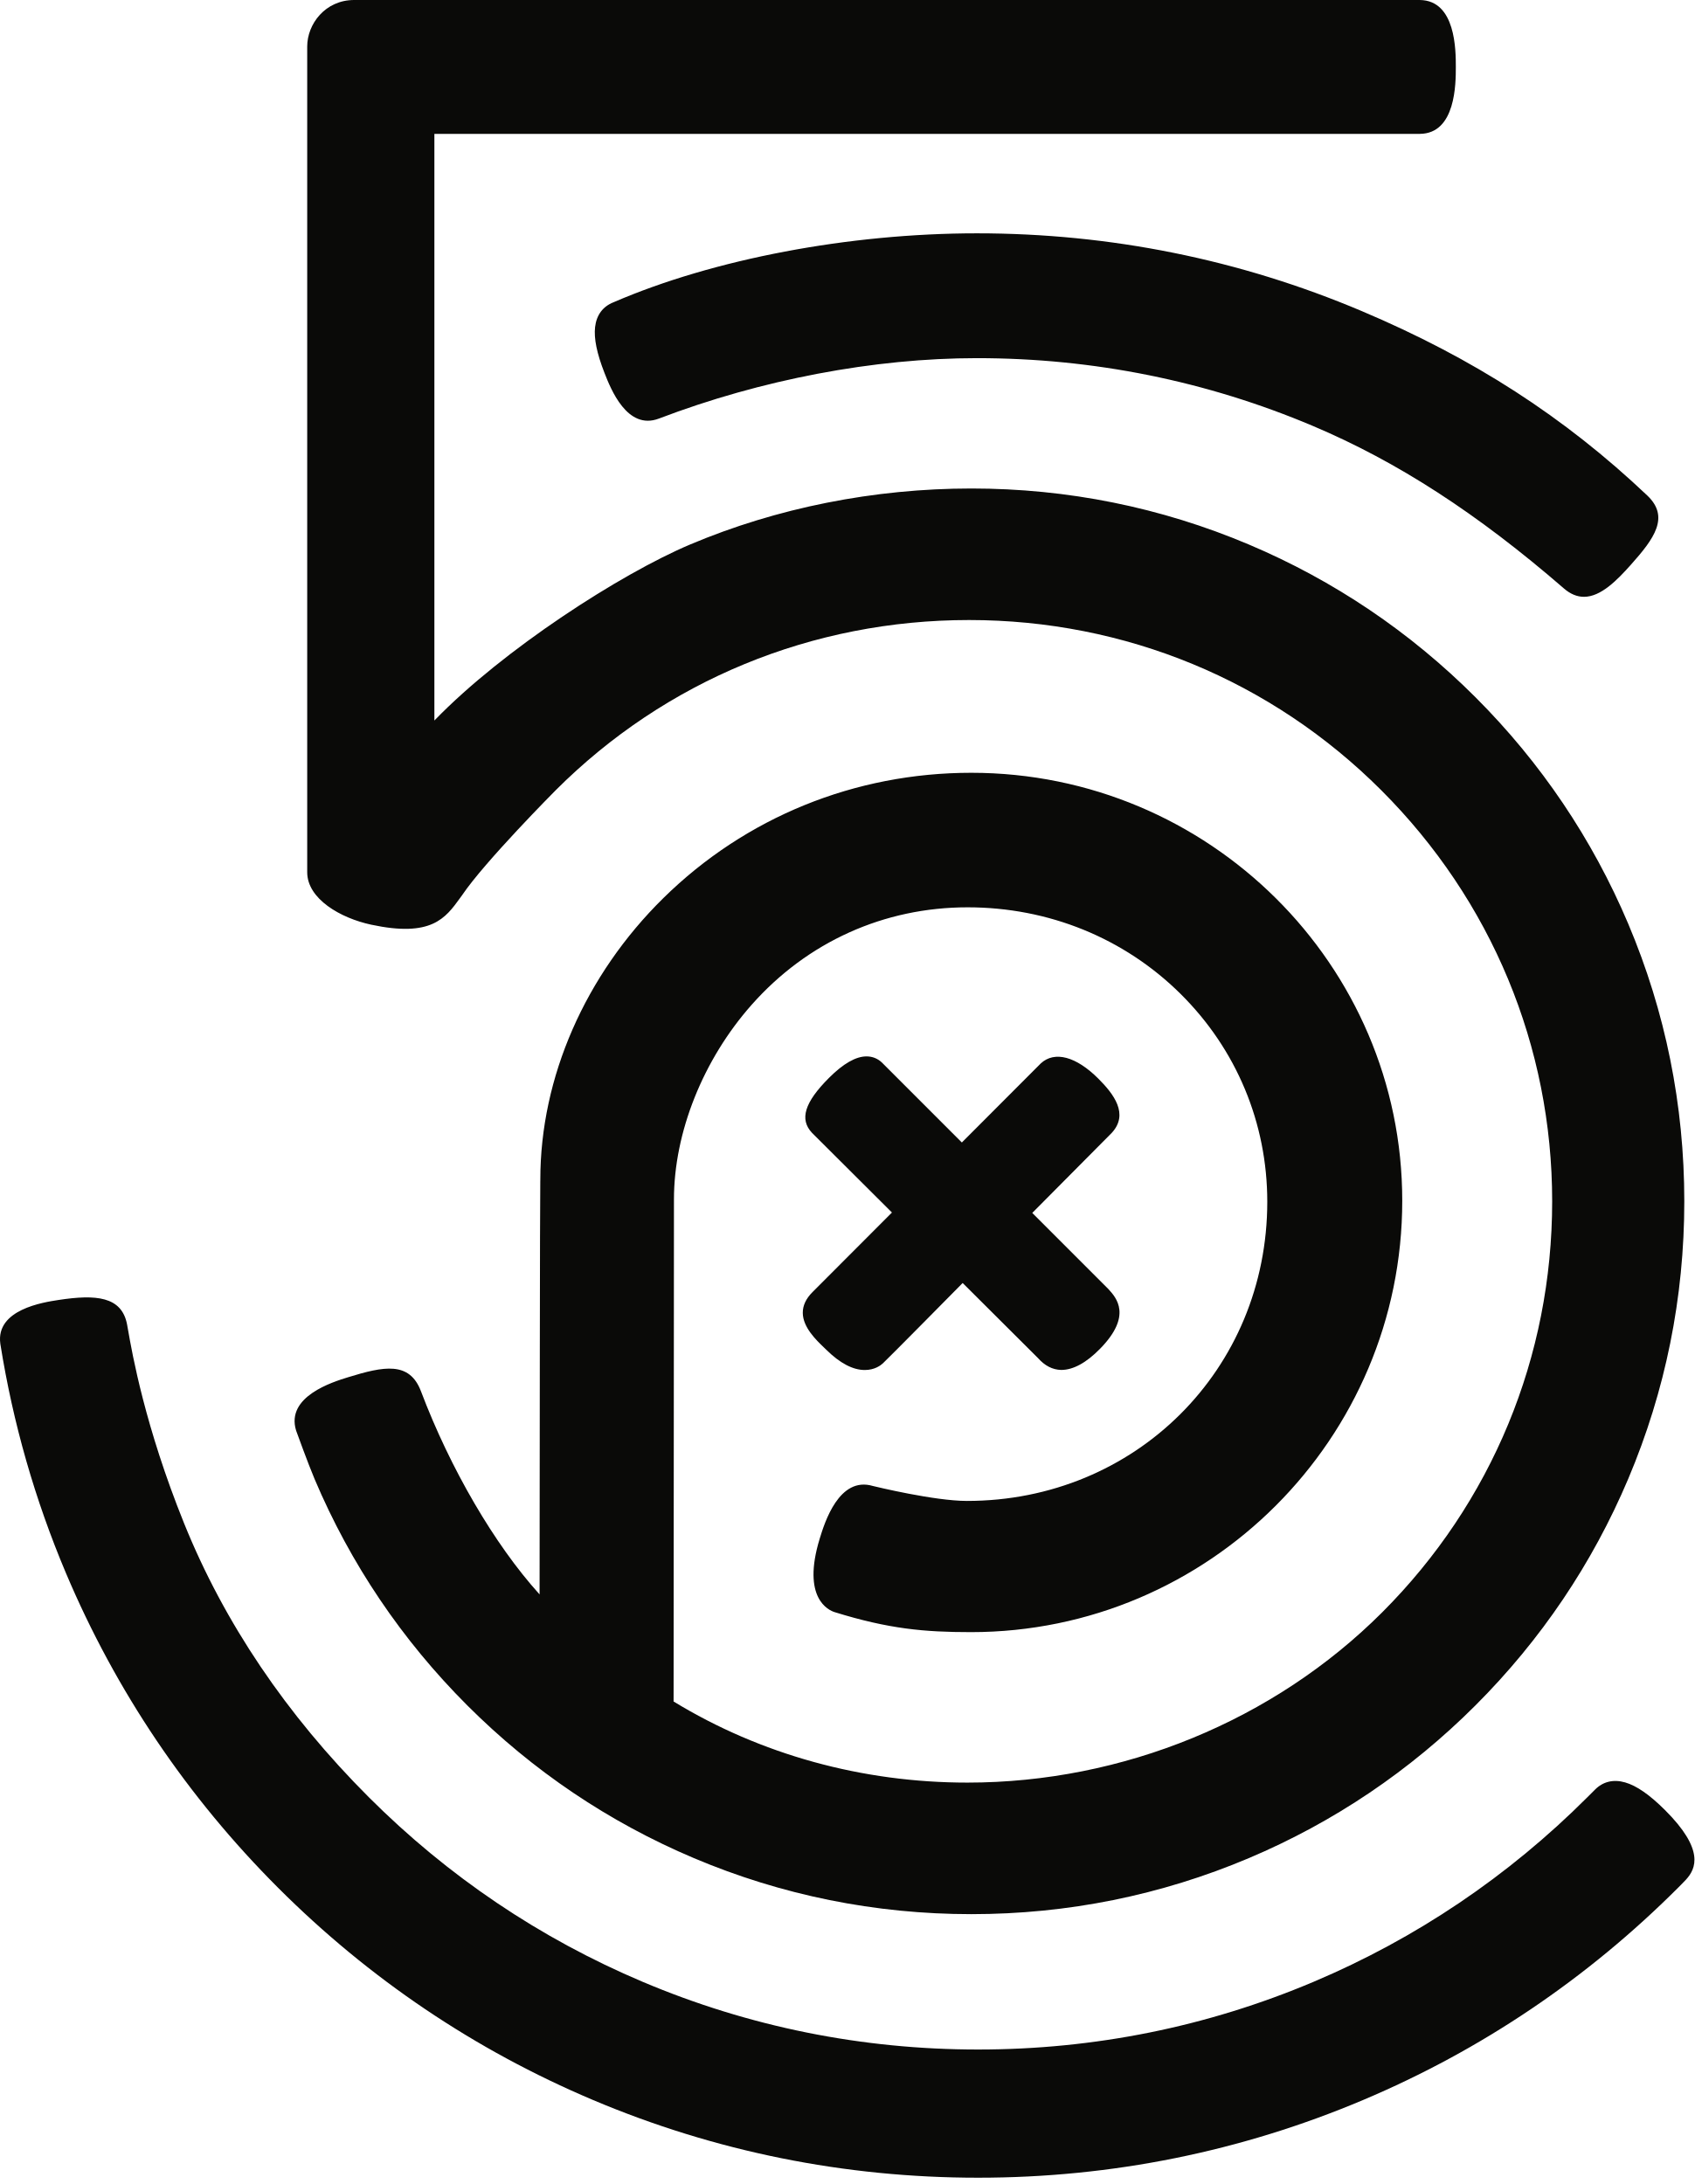
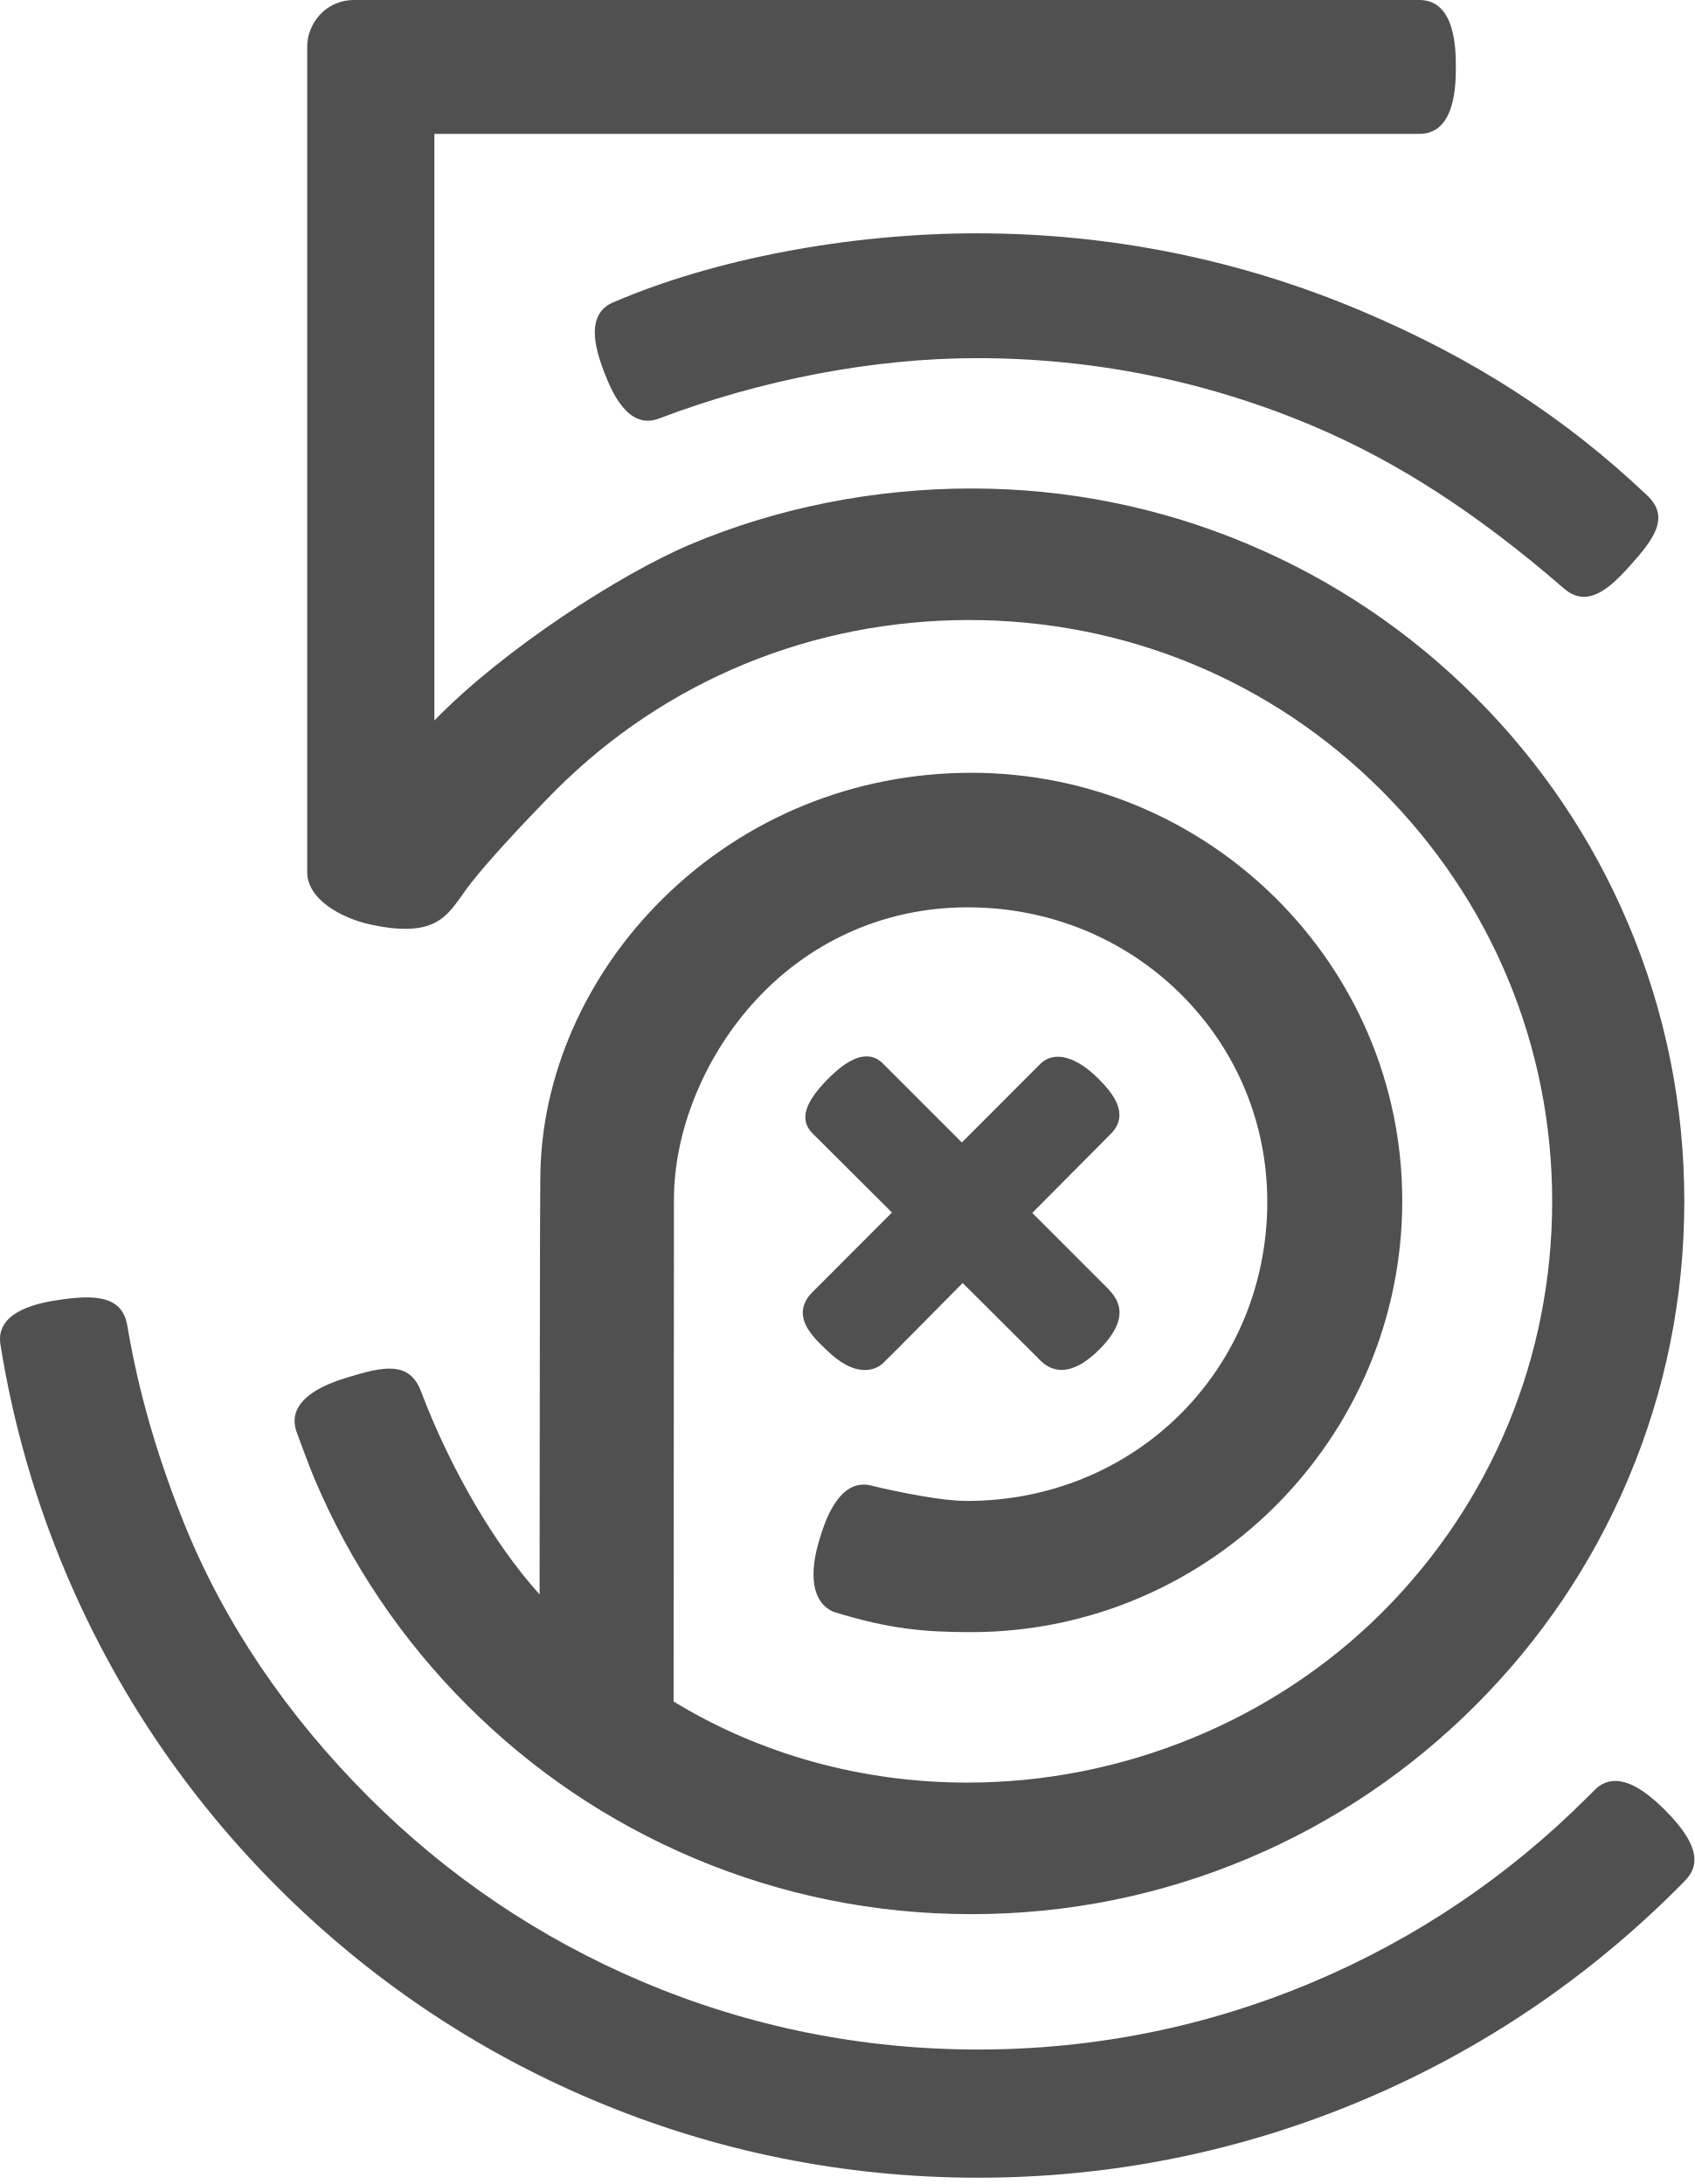
<svg xmlns="http://www.w3.org/2000/svg" width="256px" height="330px" viewBox="0 0 256 330" version="1.1" preserveAspectRatio="xMidYMid">
  <g>
-     <path d="M251.547,273.499 L251.547,273.499 C249.225,271.184 247.254,269.817 245.519,269.319 C243.76,268.814 242.189,269.19 240.976,270.407 L239.834,271.547 C227.875,283.506 213.951,292.895 198.446,299.453 C182.401,306.239 165.352,309.68 147.772,309.68 C130.191,309.68 113.143,306.239 97.098,299.453 C81.595,292.896 67.671,283.507 55.712,271.548 C43.253,259.089 33.865,245.166 27.808,230.164 C21.903,215.536 19.974,204.534 19.34,200.919 C19.281,200.58 19.234,200.312 19.197,200.119 C18.385,195.862 14.466,195.564 8.835,196.426 C6.493,196.784 -0.633,197.874 0.045,203.001 L0.062,203.119 C1.949,214.987 5.281,226.625 9.969,237.708 C17.503,255.52 28.285,271.513 42.017,285.243 C55.749,298.976 71.742,309.758 89.554,317.291 C107.994,325.093 127.581,329.049 147.772,329.049 C167.952,329.049 187.54,325.091 205.99,317.285 C223.796,309.755 239.79,298.97 253.528,285.231 C253.56,285.2 254.31,284.455 254.721,284.008 C256.232,282.362 257.548,279.482 251.547,273.499 L251.547,273.499 Z M147.586,35.255 C128.293,35.255 107.77,39.15 92.692,45.672 C91.08,46.303 90.117,47.598 89.905,49.417 C89.707,51.132 90.17,53.396 91.323,56.342 C92.258,58.731 94.742,65.079 99.55,63.245 C114.982,57.358 132.041,54.116 147.586,54.116 C165.2,54.116 182.282,57.564 198.359,64.363 C211.133,69.768 223.187,77.574 236.292,88.929 C237.247,89.758 238.262,90.178 239.306,90.178 C241.861,90.178 244.311,87.668 246.407,85.316 C249.907,81.39 252.31,78.127 248.862,74.862 C236.348,63.007 222.634,54.151 205.705,46.992 C187.295,39.204 167.74,35.255 147.586,35.255 L147.586,35.255 Z M121.284,198.381 C121.307,200.561 123.302,202.473 124.494,203.615 L124.869,203.977 C126.913,205.987 128.86,207.007 130.655,207.007 C132.142,207.007 133.058,206.304 133.383,206.002 C134.283,205.165 144.468,194.845 145.44,193.86 L156.799,205.182 C157.851,206.367 158.994,206.961 160.326,206.997 C162.139,206.997 164.116,205.919 166.201,203.792 C171.102,198.787 168.649,196.088 167.463,194.784 L155.955,183.271 L167.957,171.184 C170.589,168.335 168.265,165.309 165.946,162.99 C162.58,159.624 159.333,158.755 157.25,160.673 L145.316,172.628 L133.248,160.556 C132.608,159.943 131.801,159.62 130.915,159.62 C129.306,159.62 127.404,160.707 125.258,162.852 C121.547,166.563 120.751,169.128 122.682,171.175 L134.755,183.21 L122.754,195.233 C121.766,196.218 121.272,197.277 121.284,198.381 L121.284,198.381 Z M44.753,216.205 C44.825,216.404 46.529,221.118 47.517,223.454 C52.939,236.275 60.704,247.791 70.596,257.683 C80.481,267.567 91.999,275.332 104.83,280.758 C118.112,286.377 132.218,289.226 146.757,289.226 C161.293,289.226 175.399,286.376 188.684,280.757 C201.51,275.332 213.028,267.567 222.917,257.678 C232.806,247.791 240.57,236.273 245.996,223.446 C251.615,210.162 254.464,196.055 254.464,181.518 C254.464,166.98 251.615,152.873 245.996,139.59 C240.571,126.764 232.807,115.246 222.917,105.357 C213.031,95.47 201.513,87.705 188.684,82.278 C175.401,76.659 161.294,73.81 146.757,73.81 C132.047,73.81 117.349,76.738 104.251,82.278 C93.781,86.707 76.06,98.109 65.687,108.807 L65.626,108.87 L65.626,20.228 L214.527,20.227 C219.946,20.167 219.946,12.601 219.946,10.114 C219.946,7.628 219.946,0.063 214.511,0.001 L53.509,0 C49.126,0 46.413,3.646 46.413,7.024 L46.413,131.792 C46.413,135.817 51.427,138.724 56.086,139.72 C65.184,141.663 67.286,138.755 69.514,135.678 L69.81,135.27 C73.211,130.216 83.842,119.518 83.948,119.411 C100.538,102.822 122.719,93.686 146.406,93.686 C169.98,93.686 192.099,102.822 208.688,119.411 C225.333,136.058 234.501,158.114 234.501,181.518 C234.501,205.007 225.381,227.062 208.82,243.623 C192.47,259.972 169.631,269.349 146.157,269.349 C130.259,269.349 114.912,265.113 101.766,257.096 L101.821,181.232 C101.821,171.116 106.212,160.12 113.564,151.816 C121.97,142.323 133.556,137.095 146.186,137.095 C158.419,137.095 169.842,141.738 178.355,150.171 C186.806,158.543 191.46,169.697 191.46,181.579 C191.46,206.931 171.525,226.79 146.077,226.79 C141.17,226.79 132.252,224.622 131.885,224.532 C126.747,223.002 124.561,230.136 123.841,232.487 C121.075,241.53 125.232,243.323 126.093,243.591 C134.283,246.132 139.653,246.614 146.697,246.614 C182.623,246.614 211.851,217.372 211.851,181.429 C211.851,145.775 182.641,116.767 146.737,116.767 C129.155,116.767 112.637,123.488 100.228,135.692 C88.411,147.315 81.632,162.811 81.632,178.206 L81.626,178.588 C81.568,180.508 81.531,225.987 81.52,240.912 L81.453,240.837 C74.7,233.36 68.026,221.914 63.6,210.221 C61.866,205.638 57.947,206.449 52.6,208.096 C50.265,208.815 43.159,211.004 44.731,216.141 L44.753,216.205 L44.753,216.205 Z" fill="#0A0A08" />
+     <path fill="#505050" d="M251.547,273.499 L251.547,273.499 C249.225,271.184 247.254,269.817 245.519,269.319 C243.76,268.814 242.189,269.19 240.976,270.407 L239.834,271.547 C227.875,283.506 213.951,292.895 198.446,299.453 C182.401,306.239 165.352,309.68 147.772,309.68 C130.191,309.68 113.143,306.239 97.098,299.453 C81.595,292.896 67.671,283.507 55.712,271.548 C43.253,259.089 33.865,245.166 27.808,230.164 C21.903,215.536 19.974,204.534 19.34,200.919 C19.281,200.58 19.234,200.312 19.197,200.119 C18.385,195.862 14.466,195.564 8.835,196.426 C6.493,196.784 -0.633,197.874 0.045,203.001 L0.062,203.119 C1.949,214.987 5.281,226.625 9.969,237.708 C17.503,255.52 28.285,271.513 42.017,285.243 C55.749,298.976 71.742,309.758 89.554,317.291 C107.994,325.093 127.581,329.049 147.772,329.049 C167.952,329.049 187.54,325.091 205.99,317.285 C223.796,309.755 239.79,298.97 253.528,285.231 C253.56,285.2 254.31,284.455 254.721,284.008 C256.232,282.362 257.548,279.482 251.547,273.499 L251.547,273.499 Z M147.586,35.255 C128.293,35.255 107.77,39.15 92.692,45.672 C91.08,46.303 90.117,47.598 89.905,49.417 C89.707,51.132 90.17,53.396 91.323,56.342 C92.258,58.731 94.742,65.079 99.55,63.245 C114.982,57.358 132.041,54.116 147.586,54.116 C165.2,54.116 182.282,57.564 198.359,64.363 C211.133,69.768 223.187,77.574 236.292,88.929 C237.247,89.758 238.262,90.178 239.306,90.178 C241.861,90.178 244.311,87.668 246.407,85.316 C249.907,81.39 252.31,78.127 248.862,74.862 C236.348,63.007 222.634,54.151 205.705,46.992 C187.295,39.204 167.74,35.255 147.586,35.255 L147.586,35.255 Z M121.284,198.381 C121.307,200.561 123.302,202.473 124.494,203.615 L124.869,203.977 C126.913,205.987 128.86,207.007 130.655,207.007 C132.142,207.007 133.058,206.304 133.383,206.002 C134.283,205.165 144.468,194.845 145.44,193.86 L156.799,205.182 C157.851,206.367 158.994,206.961 160.326,206.997 C162.139,206.997 164.116,205.919 166.201,203.792 C171.102,198.787 168.649,196.088 167.463,194.784 L155.955,183.271 L167.957,171.184 C170.589,168.335 168.265,165.309 165.946,162.99 C162.58,159.624 159.333,158.755 157.25,160.673 L145.316,172.628 L133.248,160.556 C132.608,159.943 131.801,159.62 130.915,159.62 C129.306,159.62 127.404,160.707 125.258,162.852 C121.547,166.563 120.751,169.128 122.682,171.175 L134.755,183.21 L122.754,195.233 C121.766,196.218 121.272,197.277 121.284,198.381 L121.284,198.381 Z M44.753,216.205 C44.825,216.404 46.529,221.118 47.517,223.454 C52.939,236.275 60.704,247.791 70.596,257.683 C80.481,267.567 91.999,275.332 104.83,280.758 C118.112,286.377 132.218,289.226 146.757,289.226 C161.293,289.226 175.399,286.376 188.684,280.757 C201.51,275.332 213.028,267.567 222.917,257.678 C232.806,247.791 240.57,236.273 245.996,223.446 C251.615,210.162 254.464,196.055 254.464,181.518 C254.464,166.98 251.615,152.873 245.996,139.59 C240.571,126.764 232.807,115.246 222.917,105.357 C213.031,95.47 201.513,87.705 188.684,82.278 C175.401,76.659 161.294,73.81 146.757,73.81 C132.047,73.81 117.349,76.738 104.251,82.278 C93.781,86.707 76.06,98.109 65.687,108.807 L65.626,108.87 L65.626,20.228 L214.527,20.227 C219.946,20.167 219.946,12.601 219.946,10.114 C219.946,7.628 219.946,0.063 214.511,0.001 L53.509,0 C49.126,0 46.413,3.646 46.413,7.024 L46.413,131.792 C46.413,135.817 51.427,138.724 56.086,139.72 C65.184,141.663 67.286,138.755 69.514,135.678 L69.81,135.27 C73.211,130.216 83.842,119.518 83.948,119.411 C100.538,102.822 122.719,93.686 146.406,93.686 C169.98,93.686 192.099,102.822 208.688,119.411 C225.333,136.058 234.501,158.114 234.501,181.518 C234.501,205.007 225.381,227.062 208.82,243.623 C192.47,259.972 169.631,269.349 146.157,269.349 C130.259,269.349 114.912,265.113 101.766,257.096 L101.821,181.232 C101.821,171.116 106.212,160.12 113.564,151.816 C121.97,142.323 133.556,137.095 146.186,137.095 C158.419,137.095 169.842,141.738 178.355,150.171 C186.806,158.543 191.46,169.697 191.46,181.579 C191.46,206.931 171.525,226.79 146.077,226.79 C141.17,226.79 132.252,224.622 131.885,224.532 C126.747,223.002 124.561,230.136 123.841,232.487 C121.075,241.53 125.232,243.323 126.093,243.591 C134.283,246.132 139.653,246.614 146.697,246.614 C182.623,246.614 211.851,217.372 211.851,181.429 C211.851,145.775 182.641,116.767 146.737,116.767 C129.155,116.767 112.637,123.488 100.228,135.692 C88.411,147.315 81.632,162.811 81.632,178.206 L81.626,178.588 C81.568,180.508 81.531,225.987 81.52,240.912 L81.453,240.837 C74.7,233.36 68.026,221.914 63.6,210.221 C61.866,205.638 57.947,206.449 52.6,208.096 C50.265,208.815 43.159,211.004 44.731,216.141 L44.753,216.205 L44.753,216.205 Z" />
  </g>
</svg>
